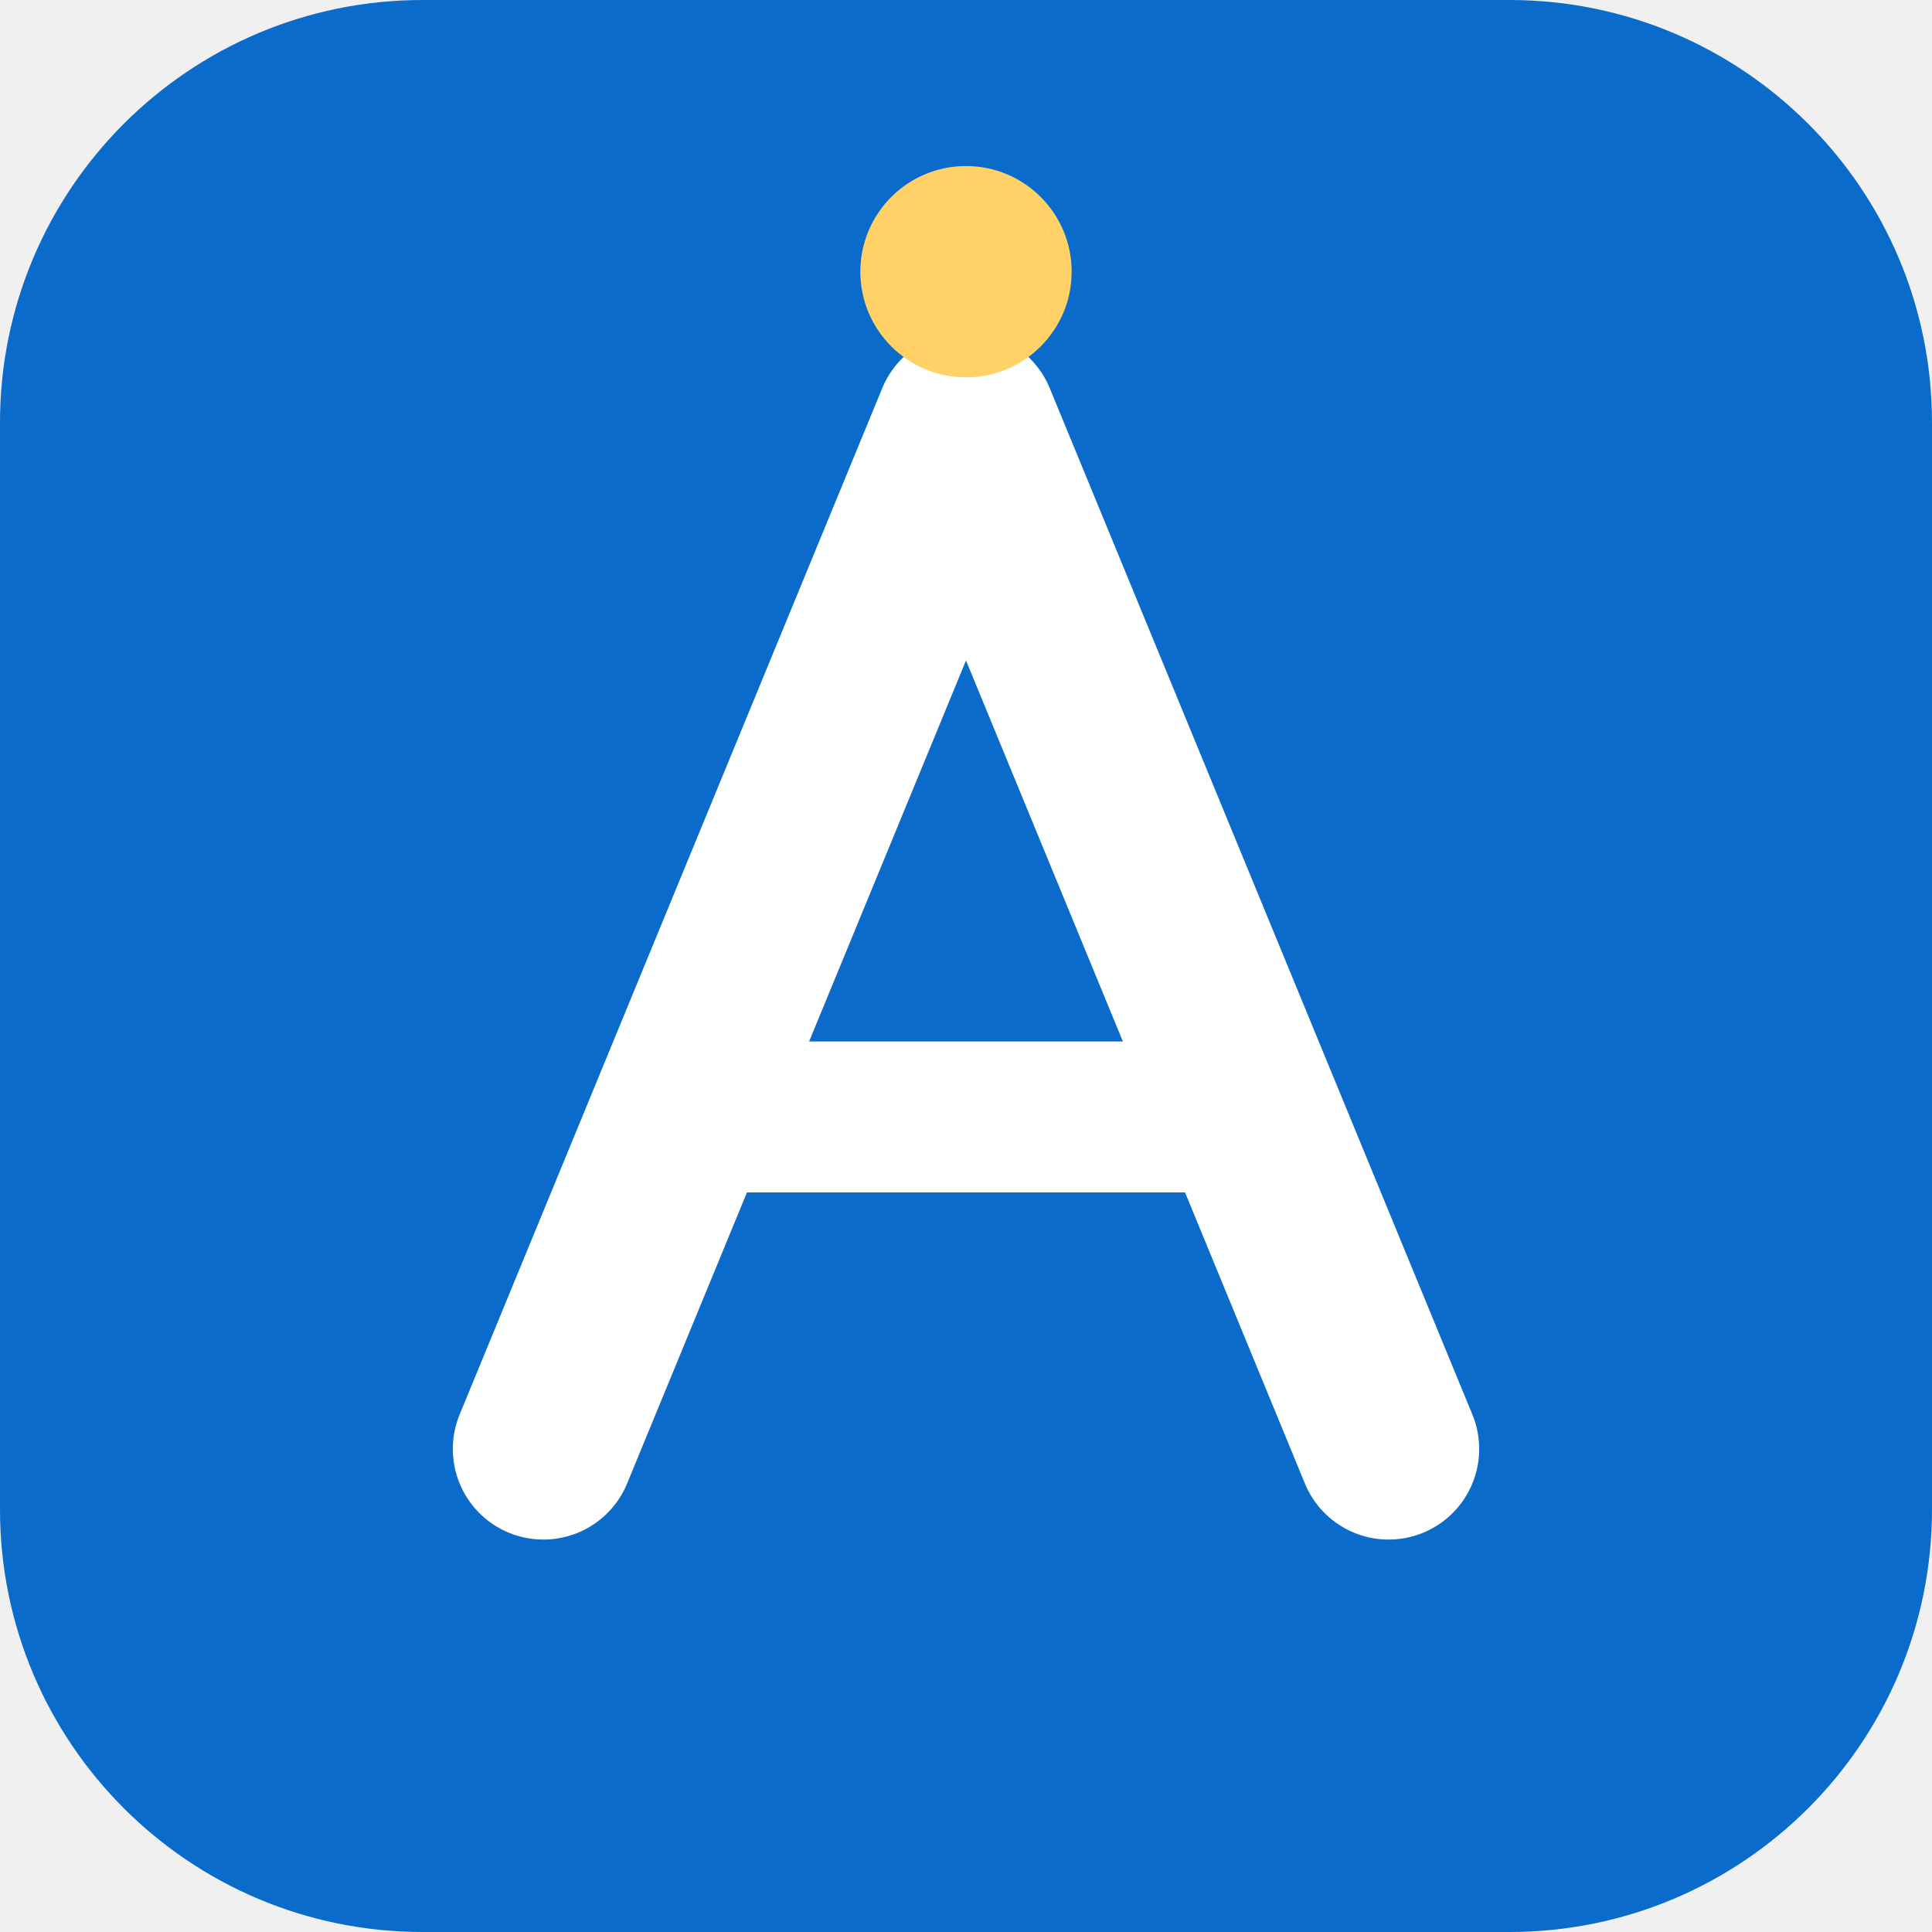
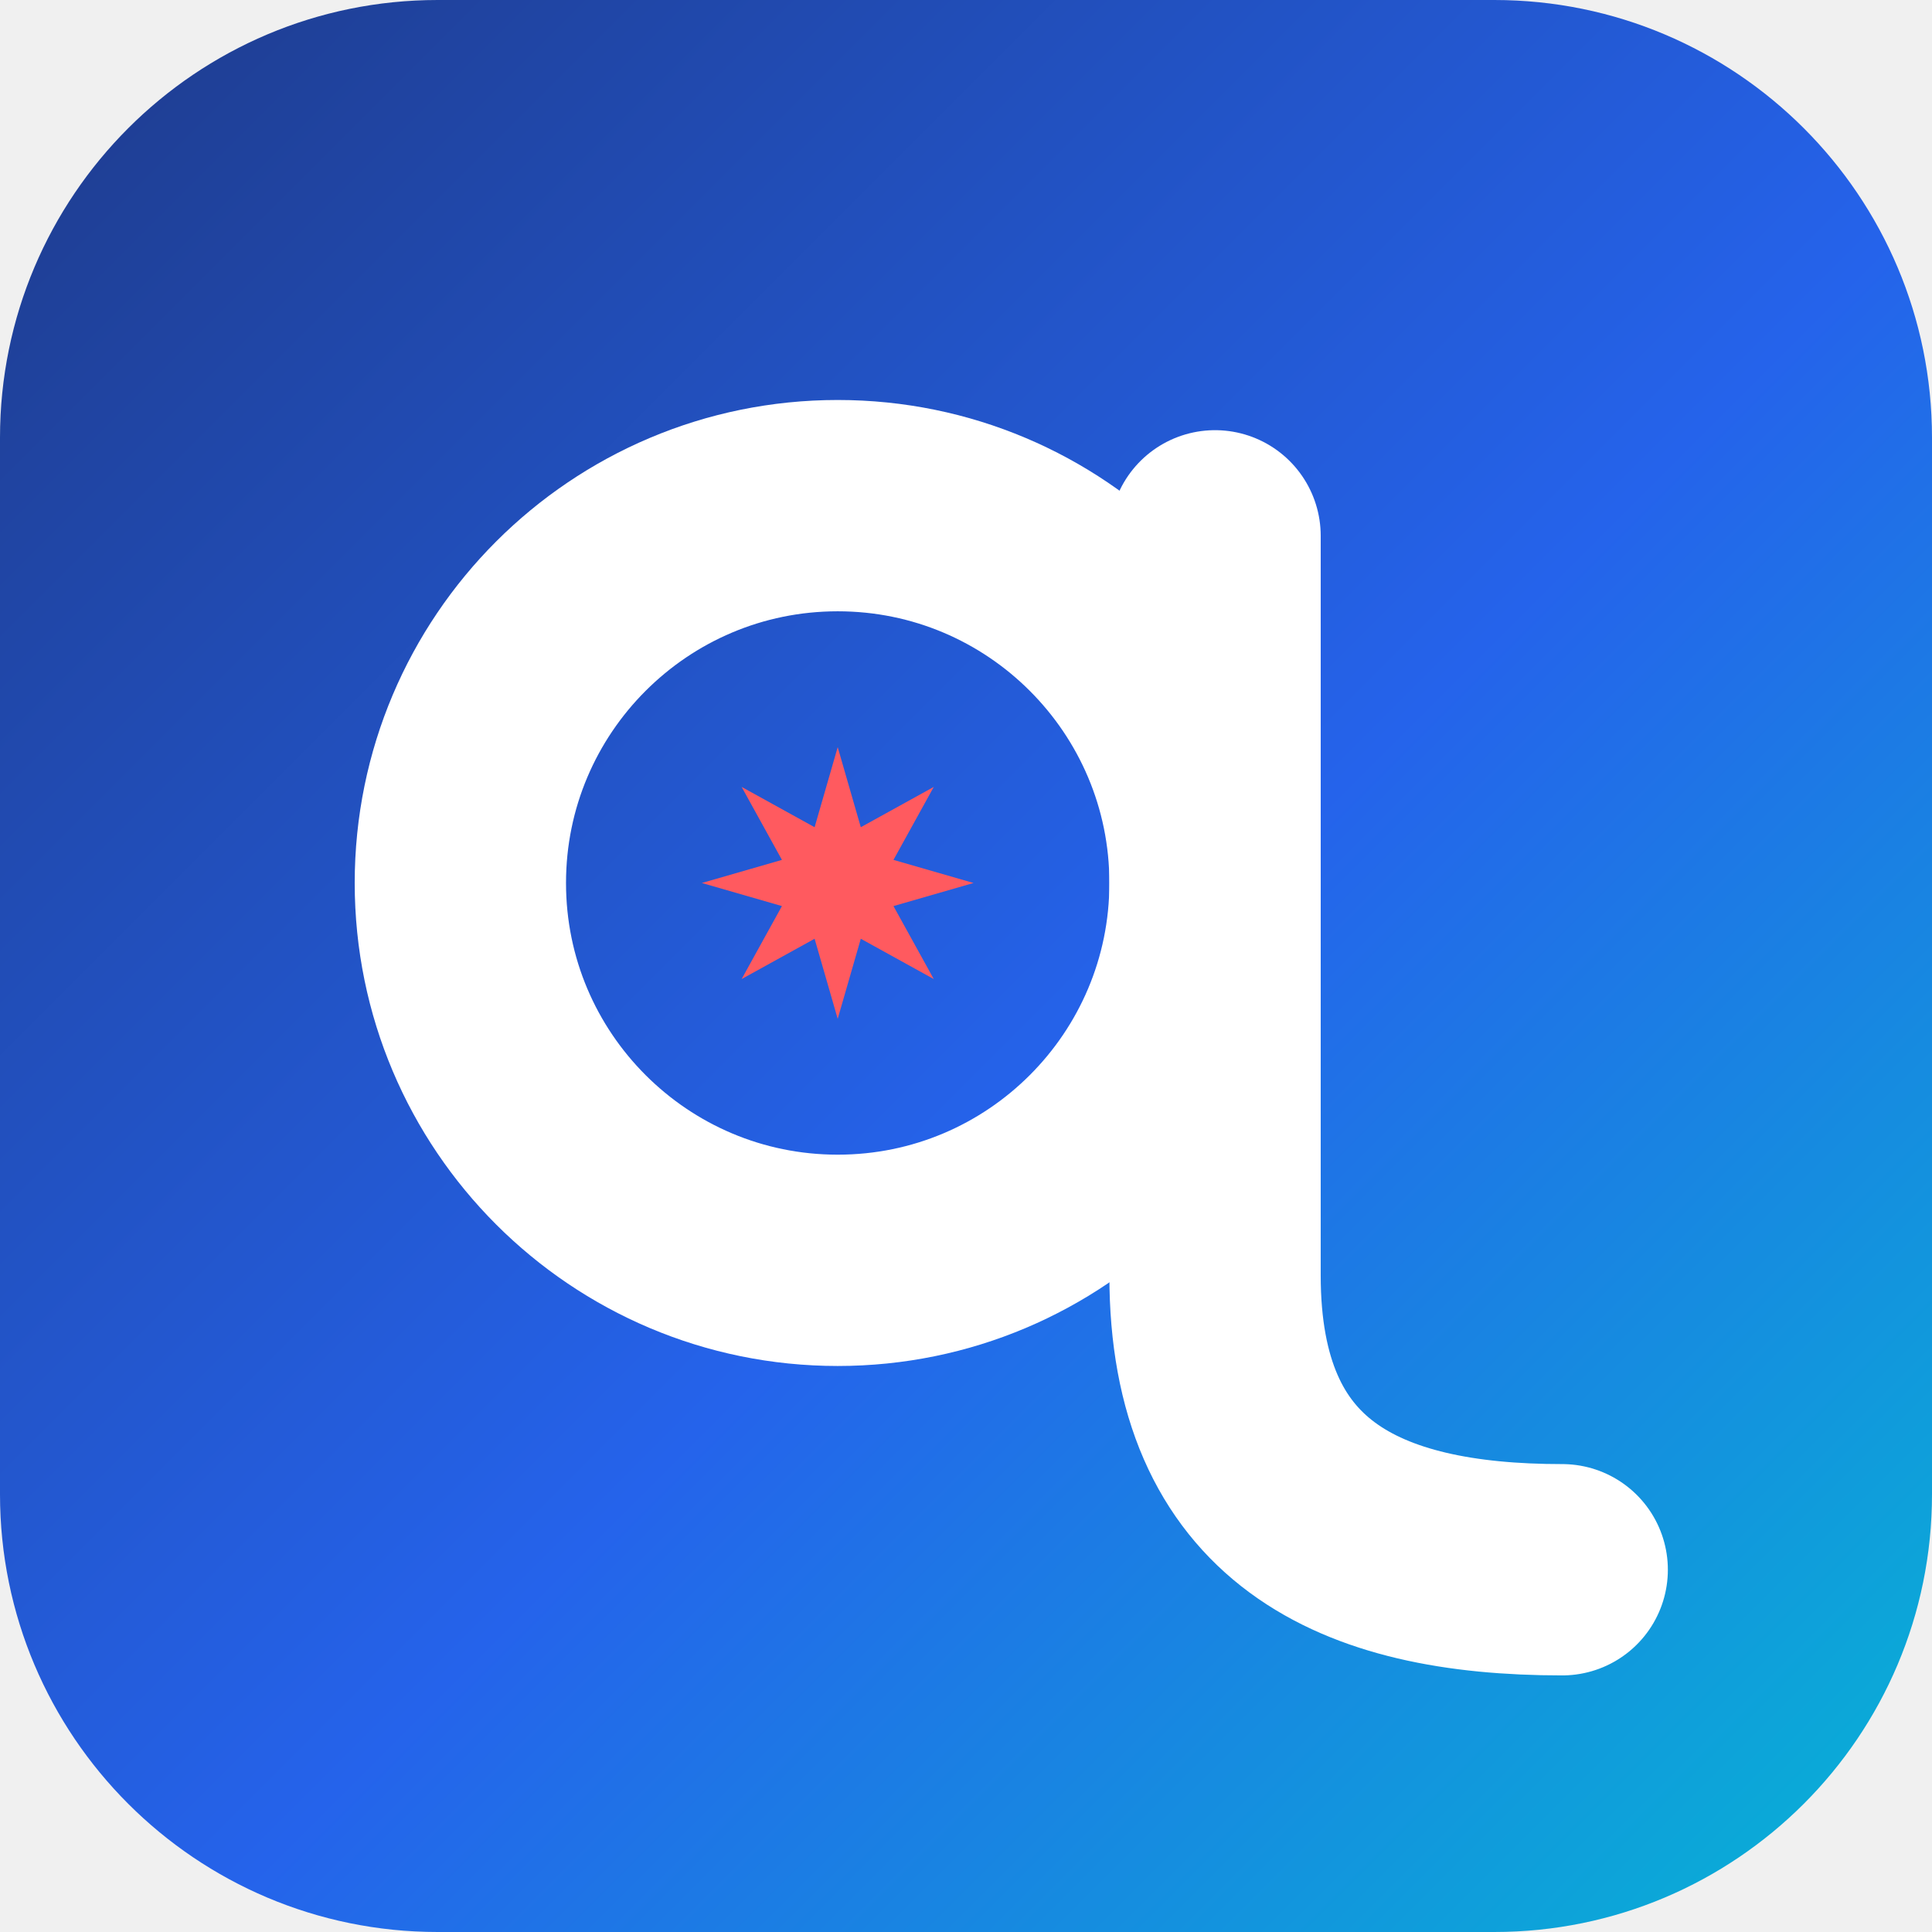
- <svg xmlns="http://www.w3.org/2000/svg" viewBox="0 0 64 64">
-   <rect width="64" height="64" rx="14" fill="#0b6bcb" />
-   <path d="M18 48 32 14l14 34" fill="none" stroke="#fff" stroke-width="6" stroke-linecap="round" stroke-linejoin="round" />
-   <path d="M23 37h18" stroke="#fff" stroke-width="5" stroke-linecap="round" />
-   <circle cx="32" cy="9" r="3.5" fill="#ffd166" />
+ <svg xmlns="http://www.w3.org/2000/svg" viewBox="0 0 512 512" role="img" aria-label="Alqor">
+   <defs>
+     <linearGradient id="g" x1="0" y1="0" x2="1" y2="1">
+       <stop offset="0" stop-color="#1e3a8a" />
+       <stop offset=".55" stop-color="#2563eb" />
+       <stop offset="1" stop-color="#06b6d4" />
+     </linearGradient>
+   </defs>
+   <rect width="512" height="512" rx="116" fill="url(#g)" />
+   <circle cx="222" cy="234" r="100" fill="none" stroke="#fff" stroke-width="56" />
+   <path d="M322 142 V338 C322 398 360 416 414 416" fill="none" stroke="#fff" stroke-width="56" stroke-linecap="round" />
+   <polygon points="222.00,198.00 228.12,219.22 247.46,208.54 236.78,227.88 258.00,234.00 236.78,240.12 247.46,259.46 228.12,248.78 222.00,270.00 215.88,248.78 196.54,259.46 207.22,240.12 186.00,234.00 207.22,227.88 196.54,208.54 215.88,219.22" fill="#ff5a5f" />
</svg>
